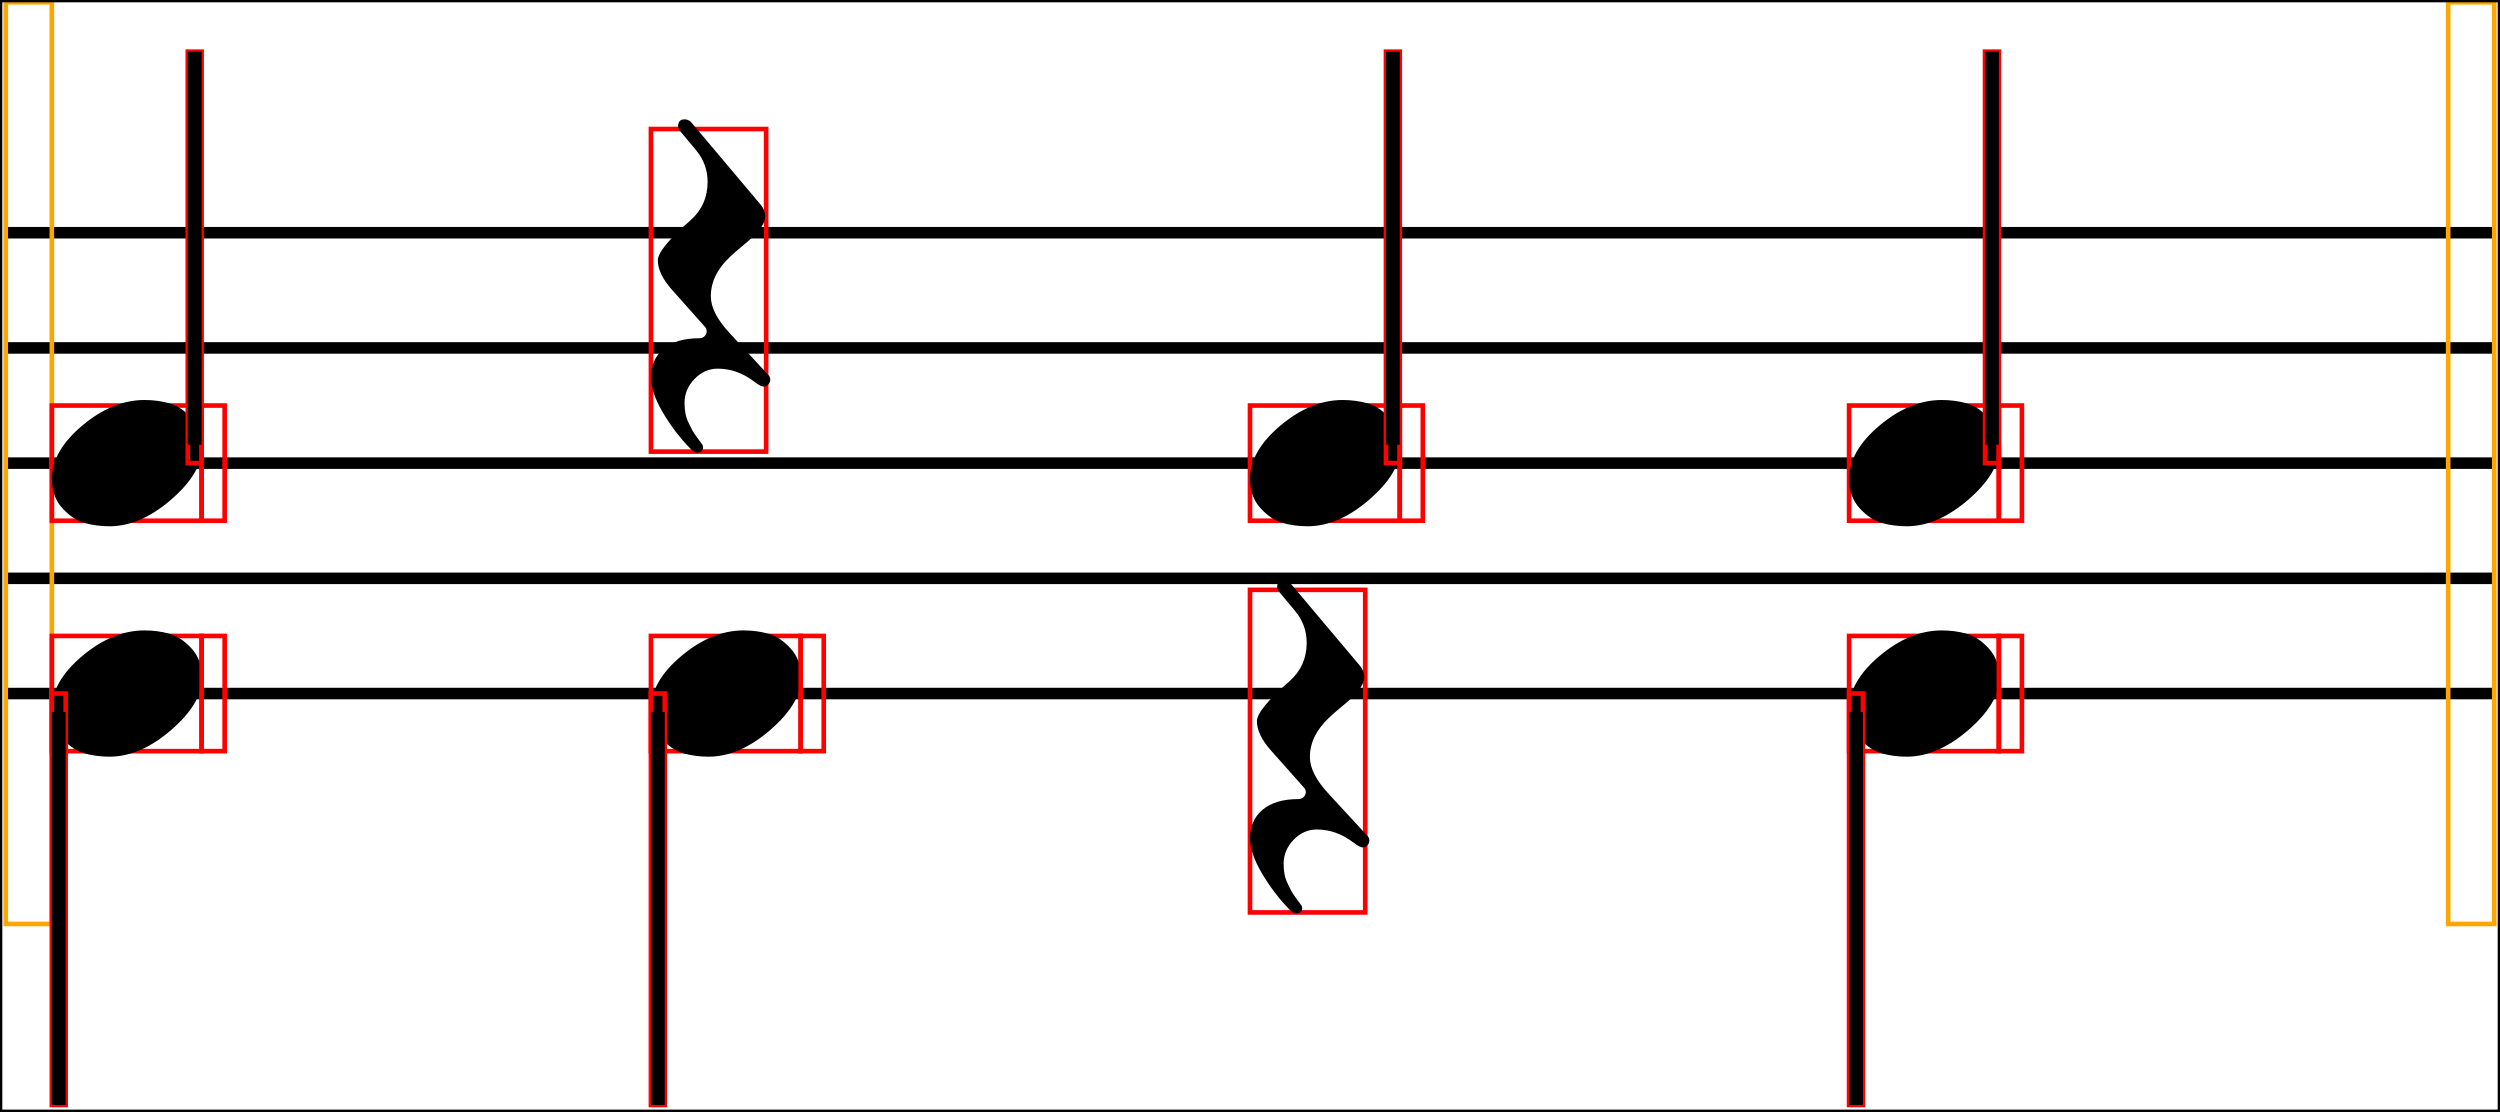
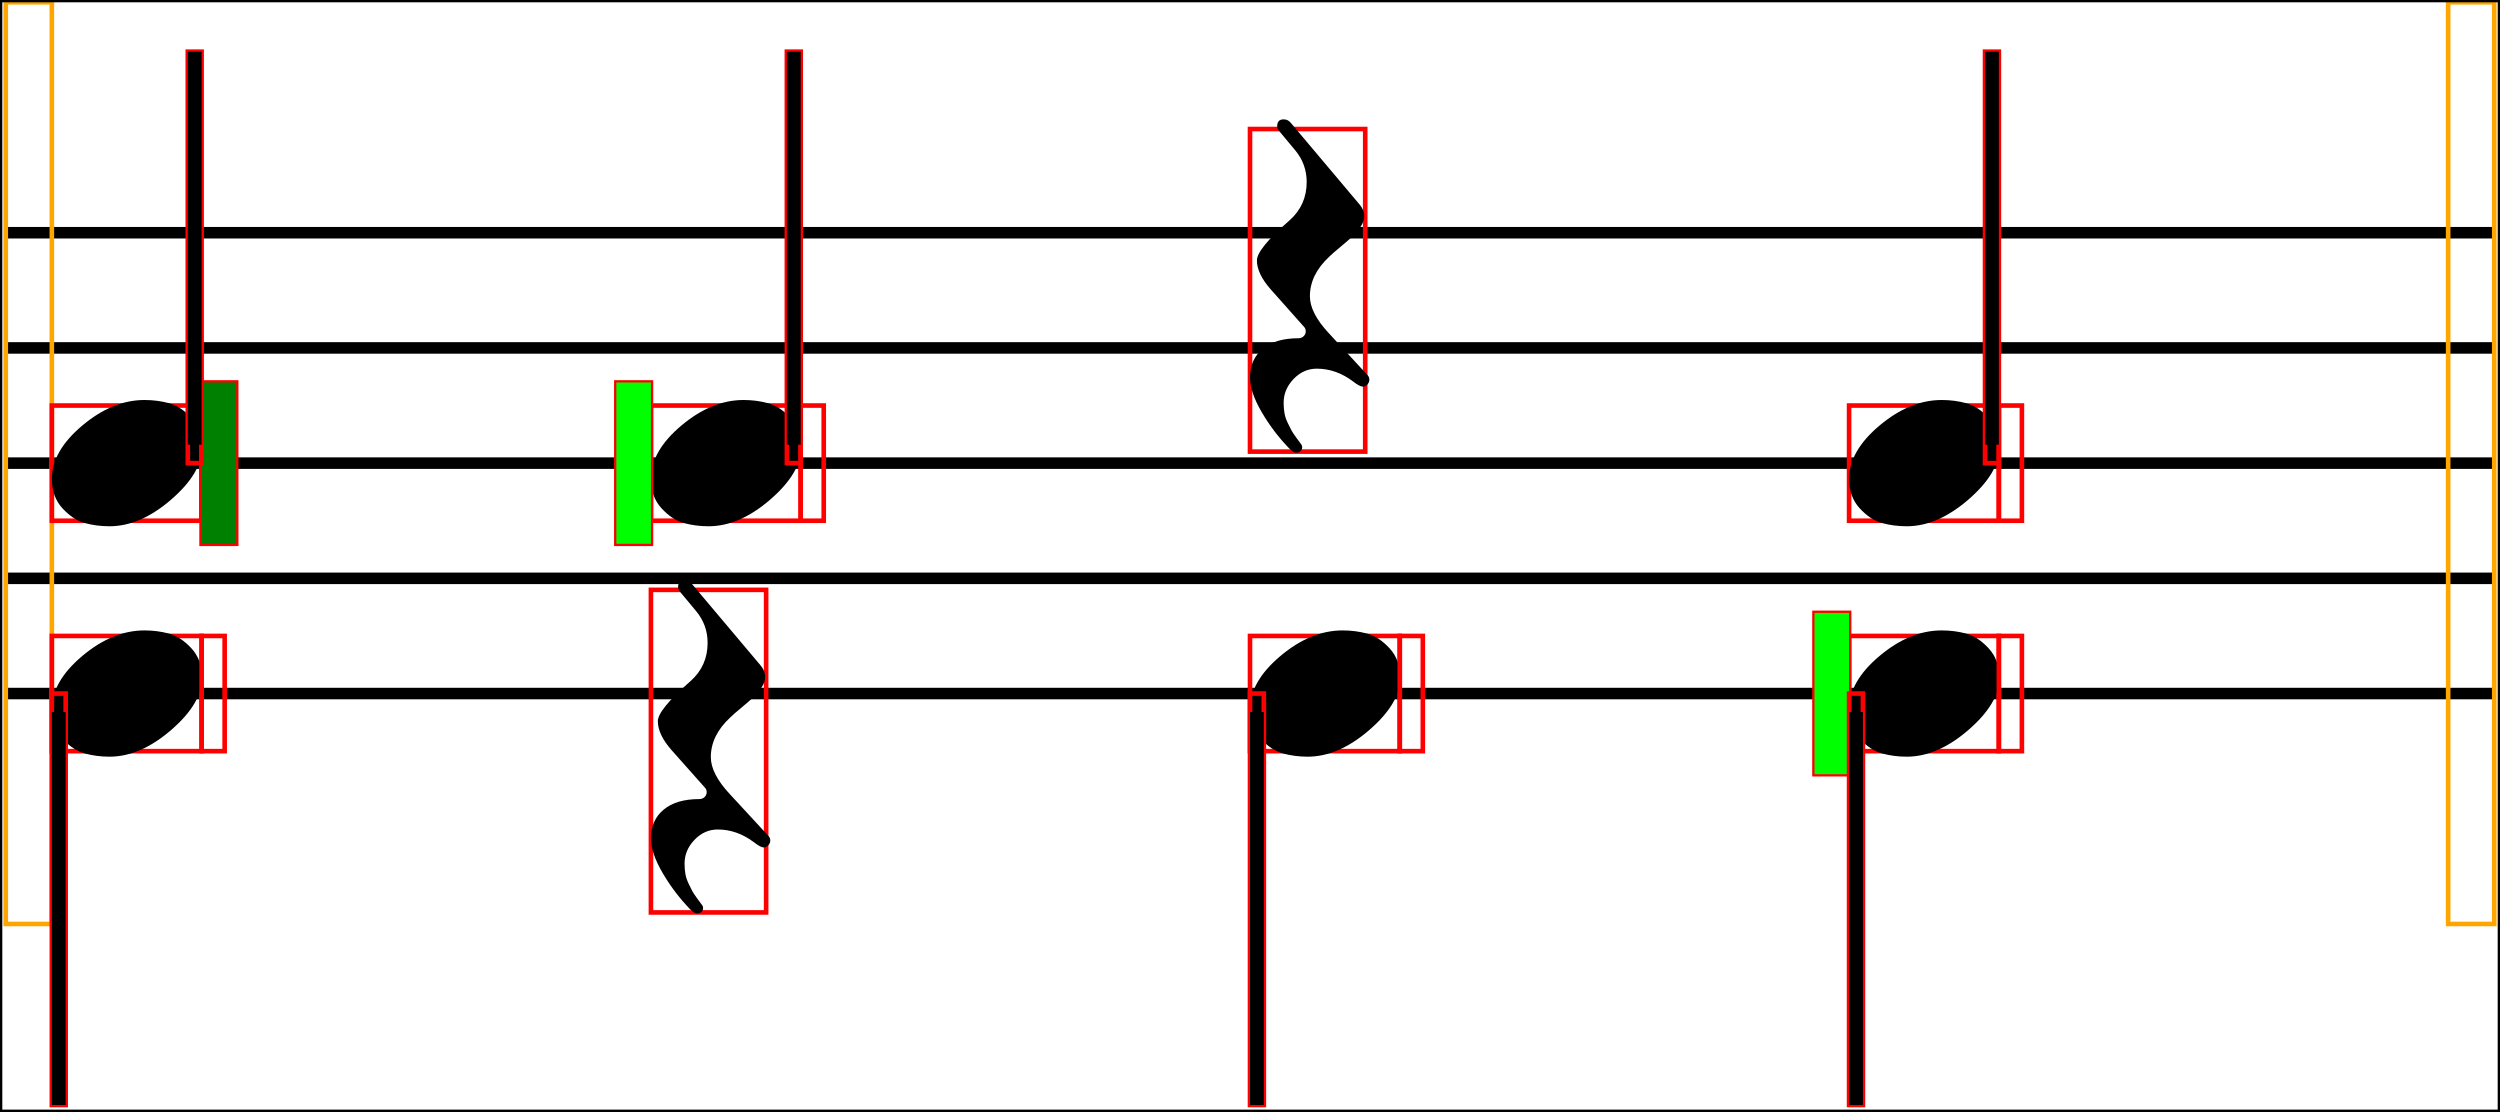
<svg xmlns="http://www.w3.org/2000/svg" viewBox="0 0 542.5 241.286">
  <line x1="1.25" y1="50.5" x2="541.25" y2="50.5" stroke="black" stroke-width="2.5" />
  <line x1="1.25" y1="75.5" x2="541.25" y2="75.5" stroke="black" stroke-width="2.5" />
  <line x1="1.25" y1="100.5" x2="541.25" y2="100.5" stroke="black" stroke-width="2.5" />
  <line x1="1.25" y1="125.5" x2="541.25" y2="125.5" stroke="black" stroke-width="2.5" />
  <line x1="1.25" y1="150.5" x2="541.25" y2="150.5" stroke="black" stroke-width="2.5" />
  <rect x="1.25" y="0.5" width="10" height="200" stroke="orange" stroke-width="1" fill="none" />
  <rect x="11.25" y="88" width="32.5" height="25" stroke="red" stroke-width="1" fill="none" />
  <path d="M 11.25 103.9 Q 11.25 97.9 17.85 92.35 Q 24.45 86.8 31.35 86.8 Q 34.15 86.8 36.7 87.5 Q 39.25 88.2 41.55 90.7 Q 43.85 93.2 43.85 97.1 Q 43.85 102.6 37.15 108.4 Q 30.45 114.2 23.75 114.2 Q 20.95 114.2 18.4 113.5 Q 15.85 112.8 13.55 110.3 Q 11.25 107.8 11.25 103.9 Z " fill="black" />
  <rect x="43.75" y="88" width="5" height="25" stroke="red" stroke-width="1" fill="none" />
  <rect x="11.25" y="138" width="32.5" height="25" stroke="red" stroke-width="1" fill="none" />
  <path d="M 11.25 153.9 Q 11.25 147.9 17.85 142.35 Q 24.45 136.8 31.35 136.8 Q 34.15 136.8 36.7 137.5 Q 39.25 138.2 41.55 140.7 Q 43.85 143.2 43.85 147.1 Q 43.85 152.6 37.15 158.4 Q 30.45 164.2 23.75 164.2 Q 20.95 164.2 18.4 163.5 Q 15.85 162.8 13.55 160.3 Q 11.25 157.8 11.25 153.9 Z " fill="black" />
  <rect x="43.75" y="138" width="5" height="25" stroke="red" stroke-width="1" fill="none" />
+   <rect x="43.75" y="83" width="7.5" height="35" stroke="red" stroke-width="1" fill="none" />
+   <rect x="43.75" y="83" width="7.5" height="35" fill="green" />
  <rect x="40.75" y="11.214" width="3" height="89.286" stroke="red" stroke-width="1" fill="none" />
  <rect x="11.25" y="150.5" width="3" height="89.286" stroke="red" stroke-width="1" fill="none" />
-   <rect x="141.25" y="28" width="25" height="70" stroke="red" stroke-width="1" fill="none" />
-   <path d="M 151.75 73.4 Q 152.45 73.4 152.9 72.95 Q 153.35 72.5 153.35 71.9 Q 153.35 71.3 152.95 70.9 L 145.75 62.8 Q 142.75 59.4 142.75 56.5 Q 142.75 54 149.85 47.8 Q 153.55 44.5 153.55 39.5 Q 153.55 35.6 151.05 32.6 L 147.55 28.4 Q 147.15 27.9 147.15 27.4 Q 147.15 25.9 148.55 25.9 Q 149.45 25.9 150.05 26.6 L 165.05 44.4 Q 166.05 45.6 166.05 46.9 Q 166.05 48 165.25 49.2 Q 164.45 50.4 163.55 51.25 Q 162.65 52.1 160.9 53.55 Q 159.15 55 158.45 55.7 Q 154.25 59.6 154.25 64.3 Q 154.25 67.9 158.35 72.3 L 166.75 81.4 Q 167.15 81.8 167.15 82.4 Q 167.15 83 166.7 83.45 Q 166.25 83.9 165.75 83.9 Q 165.05 83.9 163.65 82.8 Q 159.95 80 155.75 80 Q 152.85 80 150.7 82.25 Q 148.55 84.5 148.55 87.4 Q 148.55 88.7 148.75 89.75 Q 148.95 90.8 149.5 91.9 Q 150.05 93 150.25 93.4 Q 150.45 93.8 151.35 95.05 Q 152.25 96.3 152.35 96.4 Q 152.65 96.8 152.55 97.3 Q 152.45 97.8 152 98.05 Q 151.55 98.3 151.05 98.2 Q 150.55 98.1 149.75 97.3 Q 146.35 93.8 143.8 89.45 Q 141.25 85.1 141.25 81.9 Q 141.25 78 144 75.7 Q 146.75 73.4 151.75 73.4 Z " fill="black" />
-   <rect x="141.25" y="138" width="32.5" height="25" stroke="red" stroke-width="1" fill="none" />
-   <path d="M 141.25 153.9 Q 141.25 147.9 147.85 142.35 Q 154.45 136.8 161.35 136.8 Q 164.15 136.8 166.7 137.5 Q 169.25 138.2 171.55 140.7 Q 173.85 143.2 173.85 147.1 Q 173.85 152.6 167.15 158.4 Q 160.45 164.2 153.75 164.2 Q 150.95 164.2 148.4 163.5 Q 145.85 162.8 143.55 160.3 Q 141.25 157.8 141.25 153.9 Z " fill="black" />
-   <rect x="173.75" y="138" width="5" height="25" stroke="red" stroke-width="1" fill="none" />
-   <rect x="141.25" y="150.5" width="3" height="89.286" stroke="red" stroke-width="1" fill="none" />
-   <rect x="271.25" y="88" width="32.5" height="25" stroke="red" stroke-width="1" fill="none" />
-   <path d="M 271.25 103.9 Q 271.25 97.9 277.85 92.35 Q 284.45 86.8 291.35 86.8 Q 294.15 86.8 296.7 87.5 Q 299.25 88.2 301.55 90.7 Q 303.85 93.2 303.85 97.1 Q 303.85 102.6 297.15 108.4 Q 290.45 114.2 283.75 114.2 Q 280.95 114.2 278.4 113.5 Q 275.85 112.8 273.55 110.3 Q 271.25 107.8 271.25 103.9 Z " fill="black" />
-   <rect x="303.75" y="88" width="5" height="25" stroke="red" stroke-width="1" fill="none" />
-   <rect x="271.25" y="128" width="25" height="70" stroke="red" stroke-width="1" fill="none" />
-   <path d="M 281.75 173.4 Q 282.45 173.4 282.9 172.95 Q 283.35 172.5 283.35 171.9 Q 283.35 171.3 282.95 170.9 L 275.75 162.8 Q 272.75 159.4 272.75 156.5 Q 272.75 154 279.85 147.8 Q 283.55 144.5 283.55 139.5 Q 283.55 135.6 281.05 132.6 L 277.55 128.4 Q 277.15 127.9 277.15 127.4 Q 277.15 125.9 278.55 125.9 Q 279.45 125.9 280.05 126.6 L 295.05 144.4 Q 296.05 145.6 296.05 146.9 Q 296.05 148 295.25 149.2 Q 294.45 150.4 293.55 151.25 Q 292.65 152.1 290.9 153.55 Q 289.15 155 288.45 155.7 Q 284.25 159.6 284.25 164.3 Q 284.25 167.9 288.35 172.3 L 296.75 181.4 Q 297.15 181.8 297.15 182.4 Q 297.15 183 296.7 183.45 Q 296.25 183.9 295.75 183.9 Q 295.05 183.9 293.65 182.8 Q 289.95 180 285.75 180 Q 282.85 180 280.7 182.25 Q 278.55 184.5 278.55 187.4 Q 278.55 188.7 278.75 189.75 Q 278.95 190.8 279.5 191.9 Q 280.05 193 280.25 193.4 Q 280.45 193.8 281.35 195.05 Q 282.25 196.3 282.35 196.4 Q 282.65 196.8 282.55 197.3 Q 282.45 197.8 282 198.05 Q 281.55 198.3 281.05 198.2 Q 280.55 198.1 279.75 197.3 Q 276.35 193.8 273.8 189.45 Q 271.25 185.1 271.25 181.9 Q 271.25 178 274 175.7 Q 276.75 173.4 281.75 173.4 Z " fill="black" />
-   <rect x="300.75" y="11.214" width="3" height="89.286" stroke="red" stroke-width="1" fill="none" />
+   <rect x="141.25" y="88" width="32.5" height="25" stroke="red" stroke-width="1" fill="none" />
+   <path d="M 141.25 103.9 Q 141.25 97.9 147.85 92.35 Q 154.45 86.8 161.35 86.8 Q 164.15 86.8 166.7 87.5 Q 169.25 88.2 171.55 90.7 Q 173.85 93.2 173.85 97.1 Q 173.85 102.6 167.15 108.4 Q 160.45 114.2 153.75 114.2 Q 150.95 114.2 148.4 113.5 Q 145.85 112.8 143.55 110.3 Q 141.25 107.8 141.25 103.9 Z " fill="black" />
+   <rect x="173.75" y="88" width="5" height="25" stroke="red" stroke-width="1" fill="none" />
+   <rect x="141.25" y="128" width="25" height="70" stroke="red" stroke-width="1" fill="none" />
+   <path d="M 151.75 173.4 Q 152.45 173.4 152.9 172.95 Q 153.35 172.5 153.35 171.9 Q 153.35 171.3 152.95 170.9 L 145.75 162.8 Q 142.75 159.4 142.75 156.5 Q 142.75 154 149.85 147.8 Q 153.55 144.5 153.55 139.5 Q 153.55 135.6 151.05 132.6 L 147.55 128.4 Q 147.15 127.9 147.15 127.4 Q 147.15 125.9 148.55 125.9 Q 149.45 125.9 150.05 126.6 L 165.05 144.4 Q 166.05 145.6 166.05 146.9 Q 166.05 148 165.25 149.2 Q 164.45 150.4 163.55 151.25 Q 162.65 152.1 160.9 153.55 Q 159.15 155 158.45 155.7 Q 154.25 159.6 154.25 164.3 Q 154.25 167.9 158.35 172.3 L 166.75 181.4 Q 167.15 181.8 167.15 182.4 Q 167.15 183 166.7 183.45 Q 166.25 183.9 165.75 183.9 Q 165.05 183.9 163.65 182.8 Q 159.95 180 155.75 180 Q 152.85 180 150.7 182.25 Q 148.55 184.5 148.55 187.4 Q 148.55 188.7 148.75 189.75 Q 148.95 190.8 149.5 191.9 Q 150.05 193 150.25 193.4 Q 150.45 193.8 151.35 195.05 Q 152.25 196.3 152.35 196.4 Q 152.65 196.8 152.55 197.3 Q 152.45 197.8 152 198.05 Q 151.55 198.3 151.05 198.2 Q 150.55 198.1 149.75 197.3 Q 146.35 193.8 143.8 189.45 Q 141.25 185.1 141.25 181.9 Q 141.25 178 144 175.7 Q 146.75 173.4 151.75 173.4 Z " fill="black" />
+   <rect x="133.75" y="83" width="7.5" height="35" stroke="red" stroke-width="1" fill="none" />
+   <rect x="133.75" y="83" width="7.5" height="35" fill="lime" />
+   <rect x="170.75" y="11.214" width="3" height="89.286" stroke="red" stroke-width="1" fill="none" />
+   <rect x="271.25" y="28" width="25" height="70" stroke="red" stroke-width="1" fill="none" />
+   <path d="M 281.75 73.4 Q 282.45 73.4 282.9 72.95 Q 283.35 72.5 283.35 71.9 Q 283.35 71.3 282.95 70.9 L 275.75 62.8 Q 272.75 59.4 272.75 56.5 Q 272.75 54 279.85 47.8 Q 283.55 44.5 283.55 39.5 Q 283.55 35.6 281.05 32.6 L 277.55 28.4 Q 277.15 27.9 277.15 27.4 Q 277.15 25.9 278.55 25.9 Q 279.45 25.9 280.05 26.6 L 295.05 44.4 Q 296.05 45.6 296.05 46.9 Q 296.05 48 295.25 49.2 Q 294.45 50.4 293.55 51.25 Q 292.65 52.1 290.9 53.55 Q 289.15 55 288.45 55.7 Q 284.25 59.6 284.25 64.3 Q 284.25 67.9 288.35 72.3 L 296.75 81.4 Q 297.15 81.8 297.15 82.4 Q 297.15 83 296.7 83.45 Q 296.25 83.9 295.75 83.9 Q 295.05 83.9 293.65 82.8 Q 289.95 80 285.75 80 Q 282.85 80 280.7 82.25 Q 278.55 84.5 278.55 87.4 Q 278.55 88.7 278.75 89.75 Q 278.95 90.8 279.5 91.9 Q 280.05 93 280.25 93.4 Q 280.45 93.8 281.35 95.05 Q 282.25 96.3 282.35 96.4 Q 282.65 96.8 282.55 97.3 Q 282.45 97.8 282 98.05 Q 281.55 98.3 281.05 98.2 Q 280.55 98.1 279.75 97.3 Q 276.35 93.8 273.8 89.45 Q 271.25 85.1 271.25 81.9 Q 271.25 78 274 75.7 Q 276.75 73.4 281.75 73.4 Z " fill="black" />
+   <rect x="271.25" y="138" width="32.5" height="25" stroke="red" stroke-width="1" fill="none" />
+   <path d="M 271.25 153.9 Q 271.25 147.9 277.85 142.35 Q 284.45 136.8 291.35 136.8 Q 294.15 136.8 296.7 137.5 Q 299.25 138.2 301.55 140.7 Q 303.85 143.2 303.85 147.1 Q 303.85 152.6 297.15 158.4 Q 290.45 164.2 283.75 164.2 Q 280.95 164.2 278.4 163.5 Q 275.85 162.8 273.55 160.3 Q 271.25 157.8 271.25 153.9 Z " fill="black" />
+   <rect x="303.75" y="138" width="5" height="25" stroke="red" stroke-width="1" fill="none" />
+   <rect x="271.25" y="150.5" width="3" height="89.286" stroke="red" stroke-width="1" fill="none" />
  <rect x="401.25" y="88" width="32.5" height="25" stroke="red" stroke-width="1" fill="none" />
  <path d="M 401.25 103.9 Q 401.25 97.9 407.85 92.35 Q 414.45 86.8 421.35 86.8 Q 424.15 86.8 426.7 87.5 Q 429.25 88.2 431.55 90.7 Q 433.85 93.2 433.85 97.1 Q 433.85 102.6 427.15 108.4 Q 420.45 114.2 413.75 114.2 Q 410.95 114.2 408.4 113.5 Q 405.85 112.8 403.55 110.3 Q 401.25 107.8 401.25 103.9 Z " fill="black" />
  <rect x="433.75" y="88" width="5" height="25" stroke="red" stroke-width="1" fill="none" />
  <rect x="401.25" y="138" width="32.5" height="25" stroke="red" stroke-width="1" fill="none" />
  <path d="M 401.25 153.9 Q 401.25 147.9 407.85 142.35 Q 414.45 136.8 421.35 136.8 Q 424.15 136.8 426.7 137.5 Q 429.25 138.2 431.55 140.7 Q 433.85 143.2 433.85 147.1 Q 433.85 152.6 427.15 158.4 Q 420.45 164.2 413.75 164.2 Q 410.95 164.2 408.4 163.5 Q 405.85 162.8 403.55 160.3 Q 401.25 157.8 401.25 153.9 Z " fill="black" />
  <rect x="433.75" y="138" width="5" height="25" stroke="red" stroke-width="1" fill="none" />
+   <rect x="393.75" y="133" width="7.5" height="35" stroke="red" stroke-width="1" fill="none" />
+   <rect x="393.75" y="133" width="7.5" height="35" fill="lime" />
  <rect x="430.75" y="11.214" width="3" height="89.286" stroke="red" stroke-width="1" fill="none" />
  <rect x="401.25" y="150.5" width="3" height="89.286" stroke="red" stroke-width="1" fill="none" />
  <rect x="531.25" y="0.5" width="10" height="200" stroke="orange" stroke-width="1" fill="none" />
  <line x1="42.25" y1="11.214" x2="42.25" y2="96.5" stroke="black" stroke-width="3" />
  <line x1="12.75" y1="154.5" x2="12.75" y2="239.786" stroke="black" stroke-width="3" />
-   <line x1="142.75" y1="154.5" x2="142.75" y2="239.786" stroke="black" stroke-width="3" />
-   <line x1="302.25" y1="11.214" x2="302.25" y2="96.5" stroke="black" stroke-width="3" />
+   <line x1="172.25" y1="11.214" x2="172.25" y2="96.5" stroke="black" stroke-width="3" />
+   <line x1="272.75" y1="154.5" x2="272.75" y2="239.786" stroke="black" stroke-width="3" />
  <line x1="432.25" y1="11.214" x2="432.25" y2="96.5" stroke="black" stroke-width="3" />
  <line x1="402.75" y1="154.5" x2="402.75" y2="239.786" stroke="black" stroke-width="3" />
  <rect x="0" y="0" width="542.5" height="241.286" stroke="black" stroke-width="1" fill="none" />
</svg>
